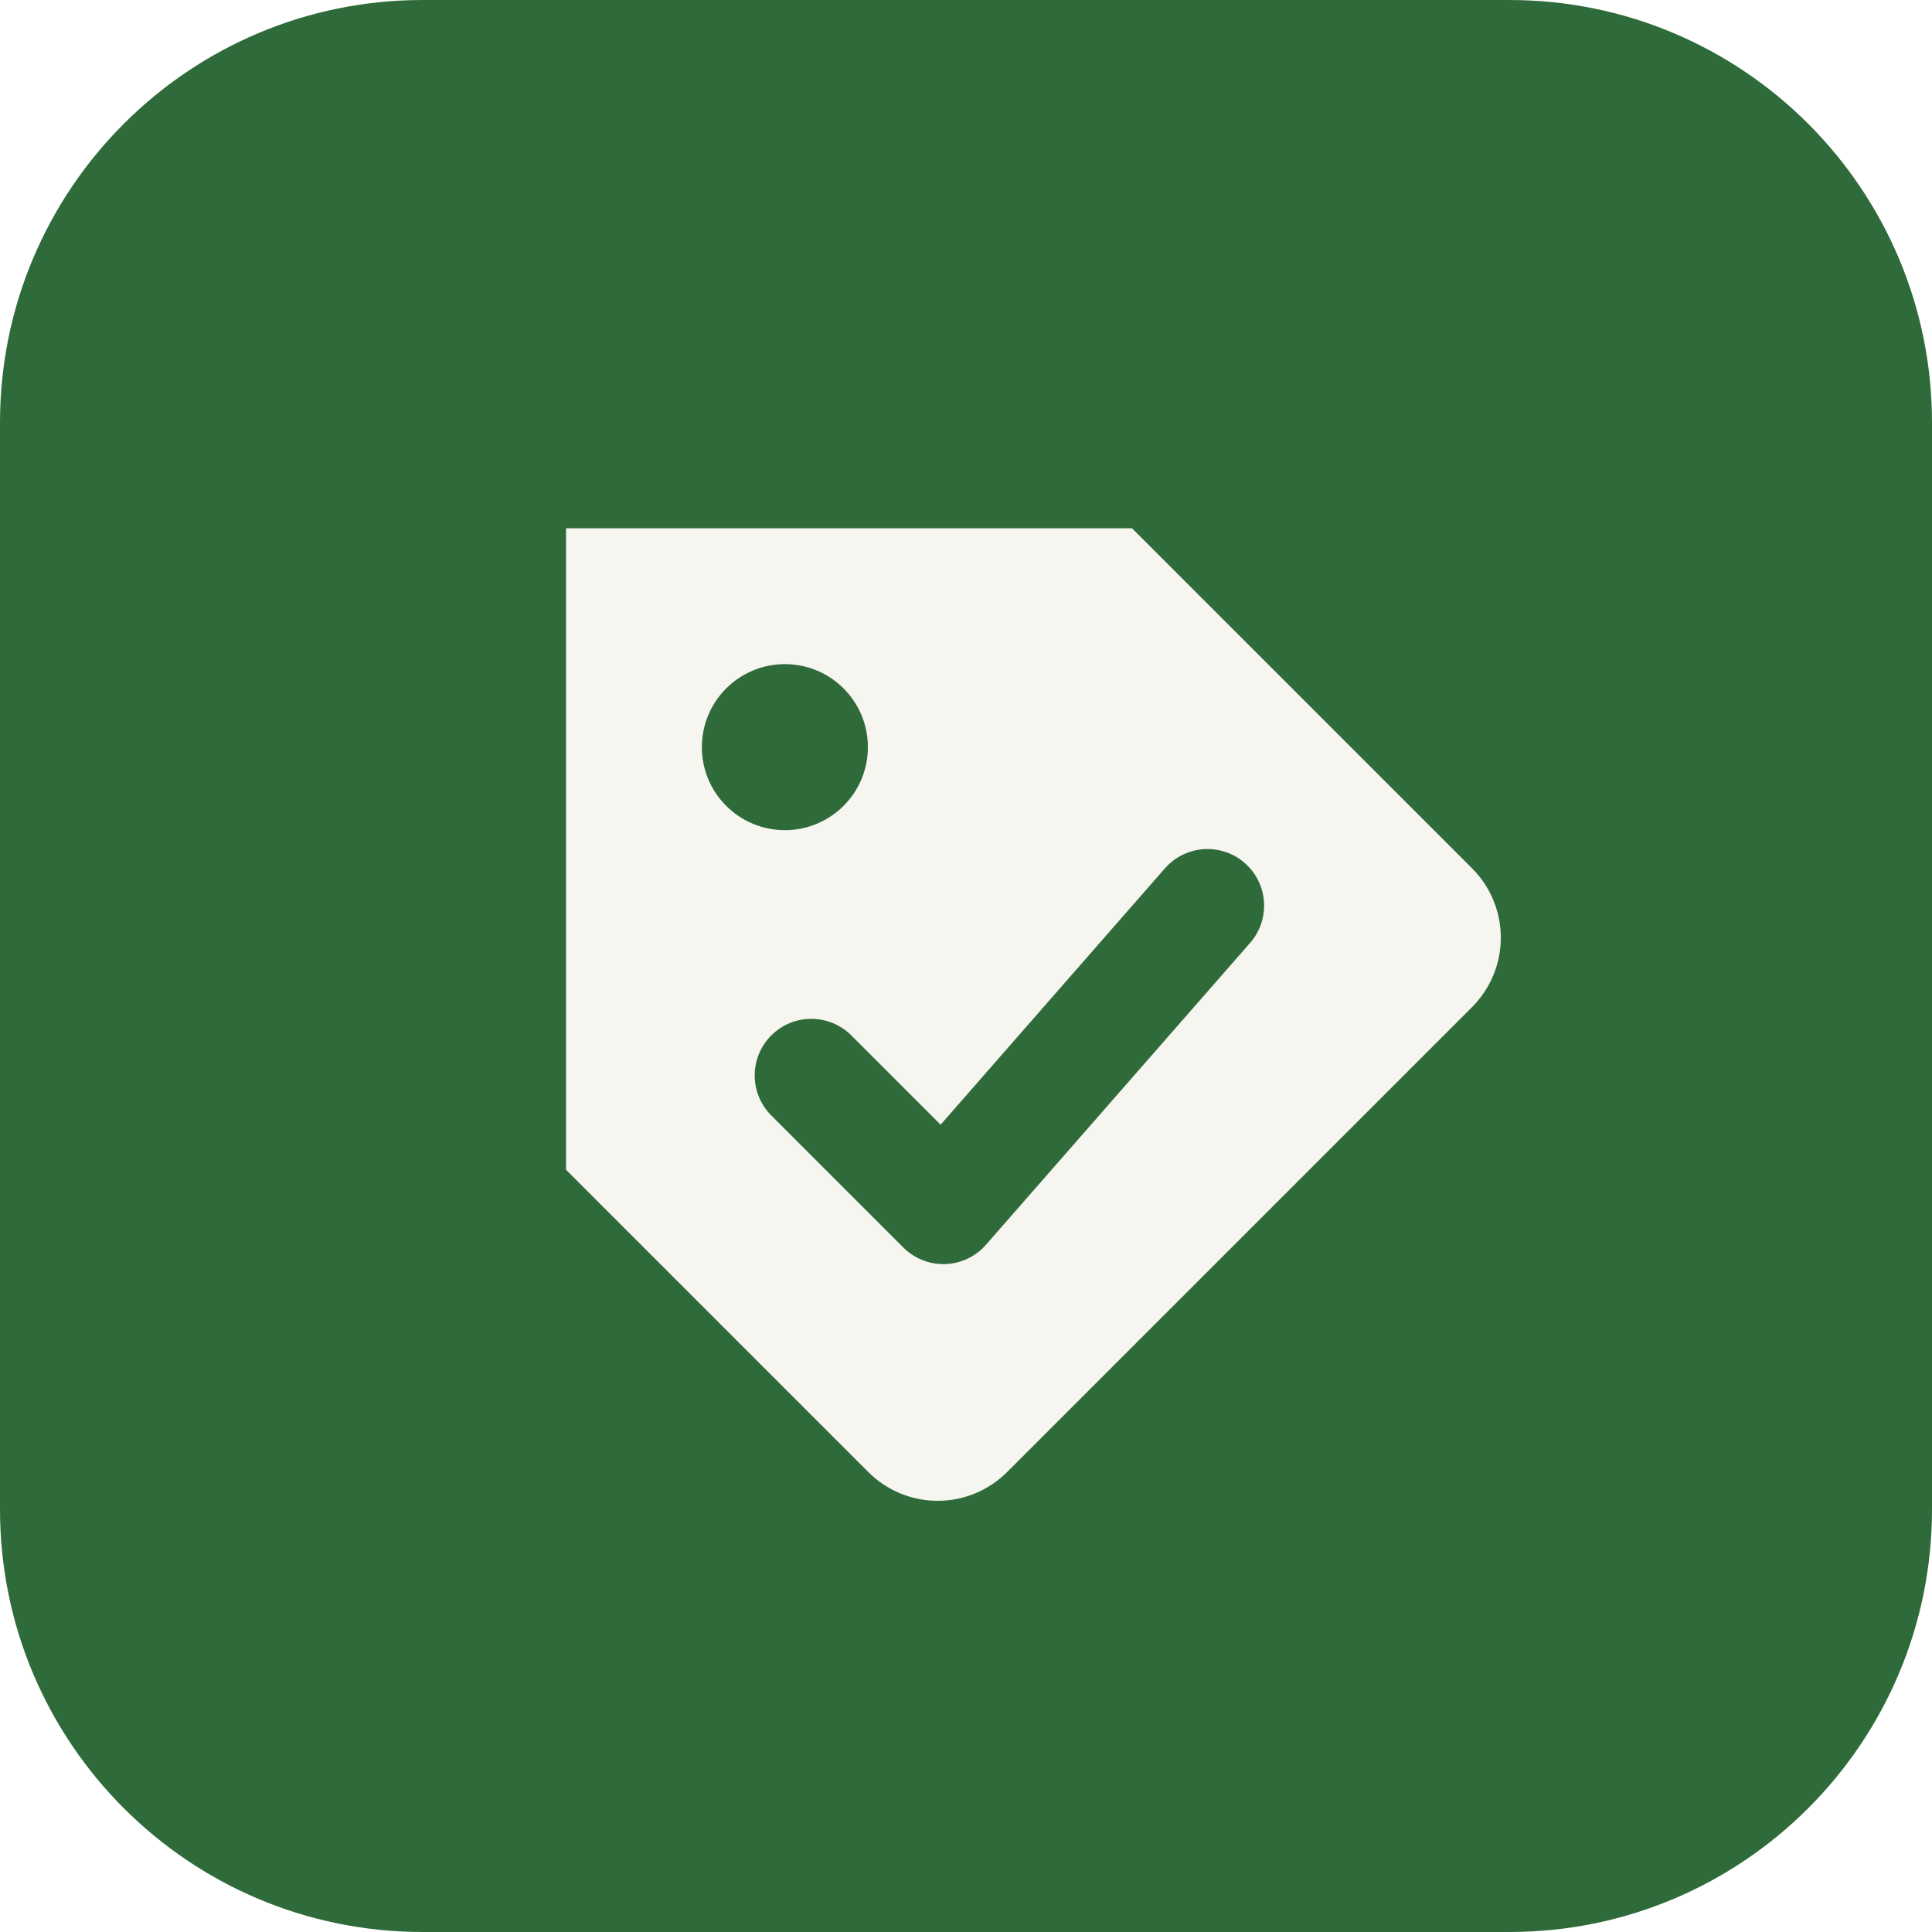
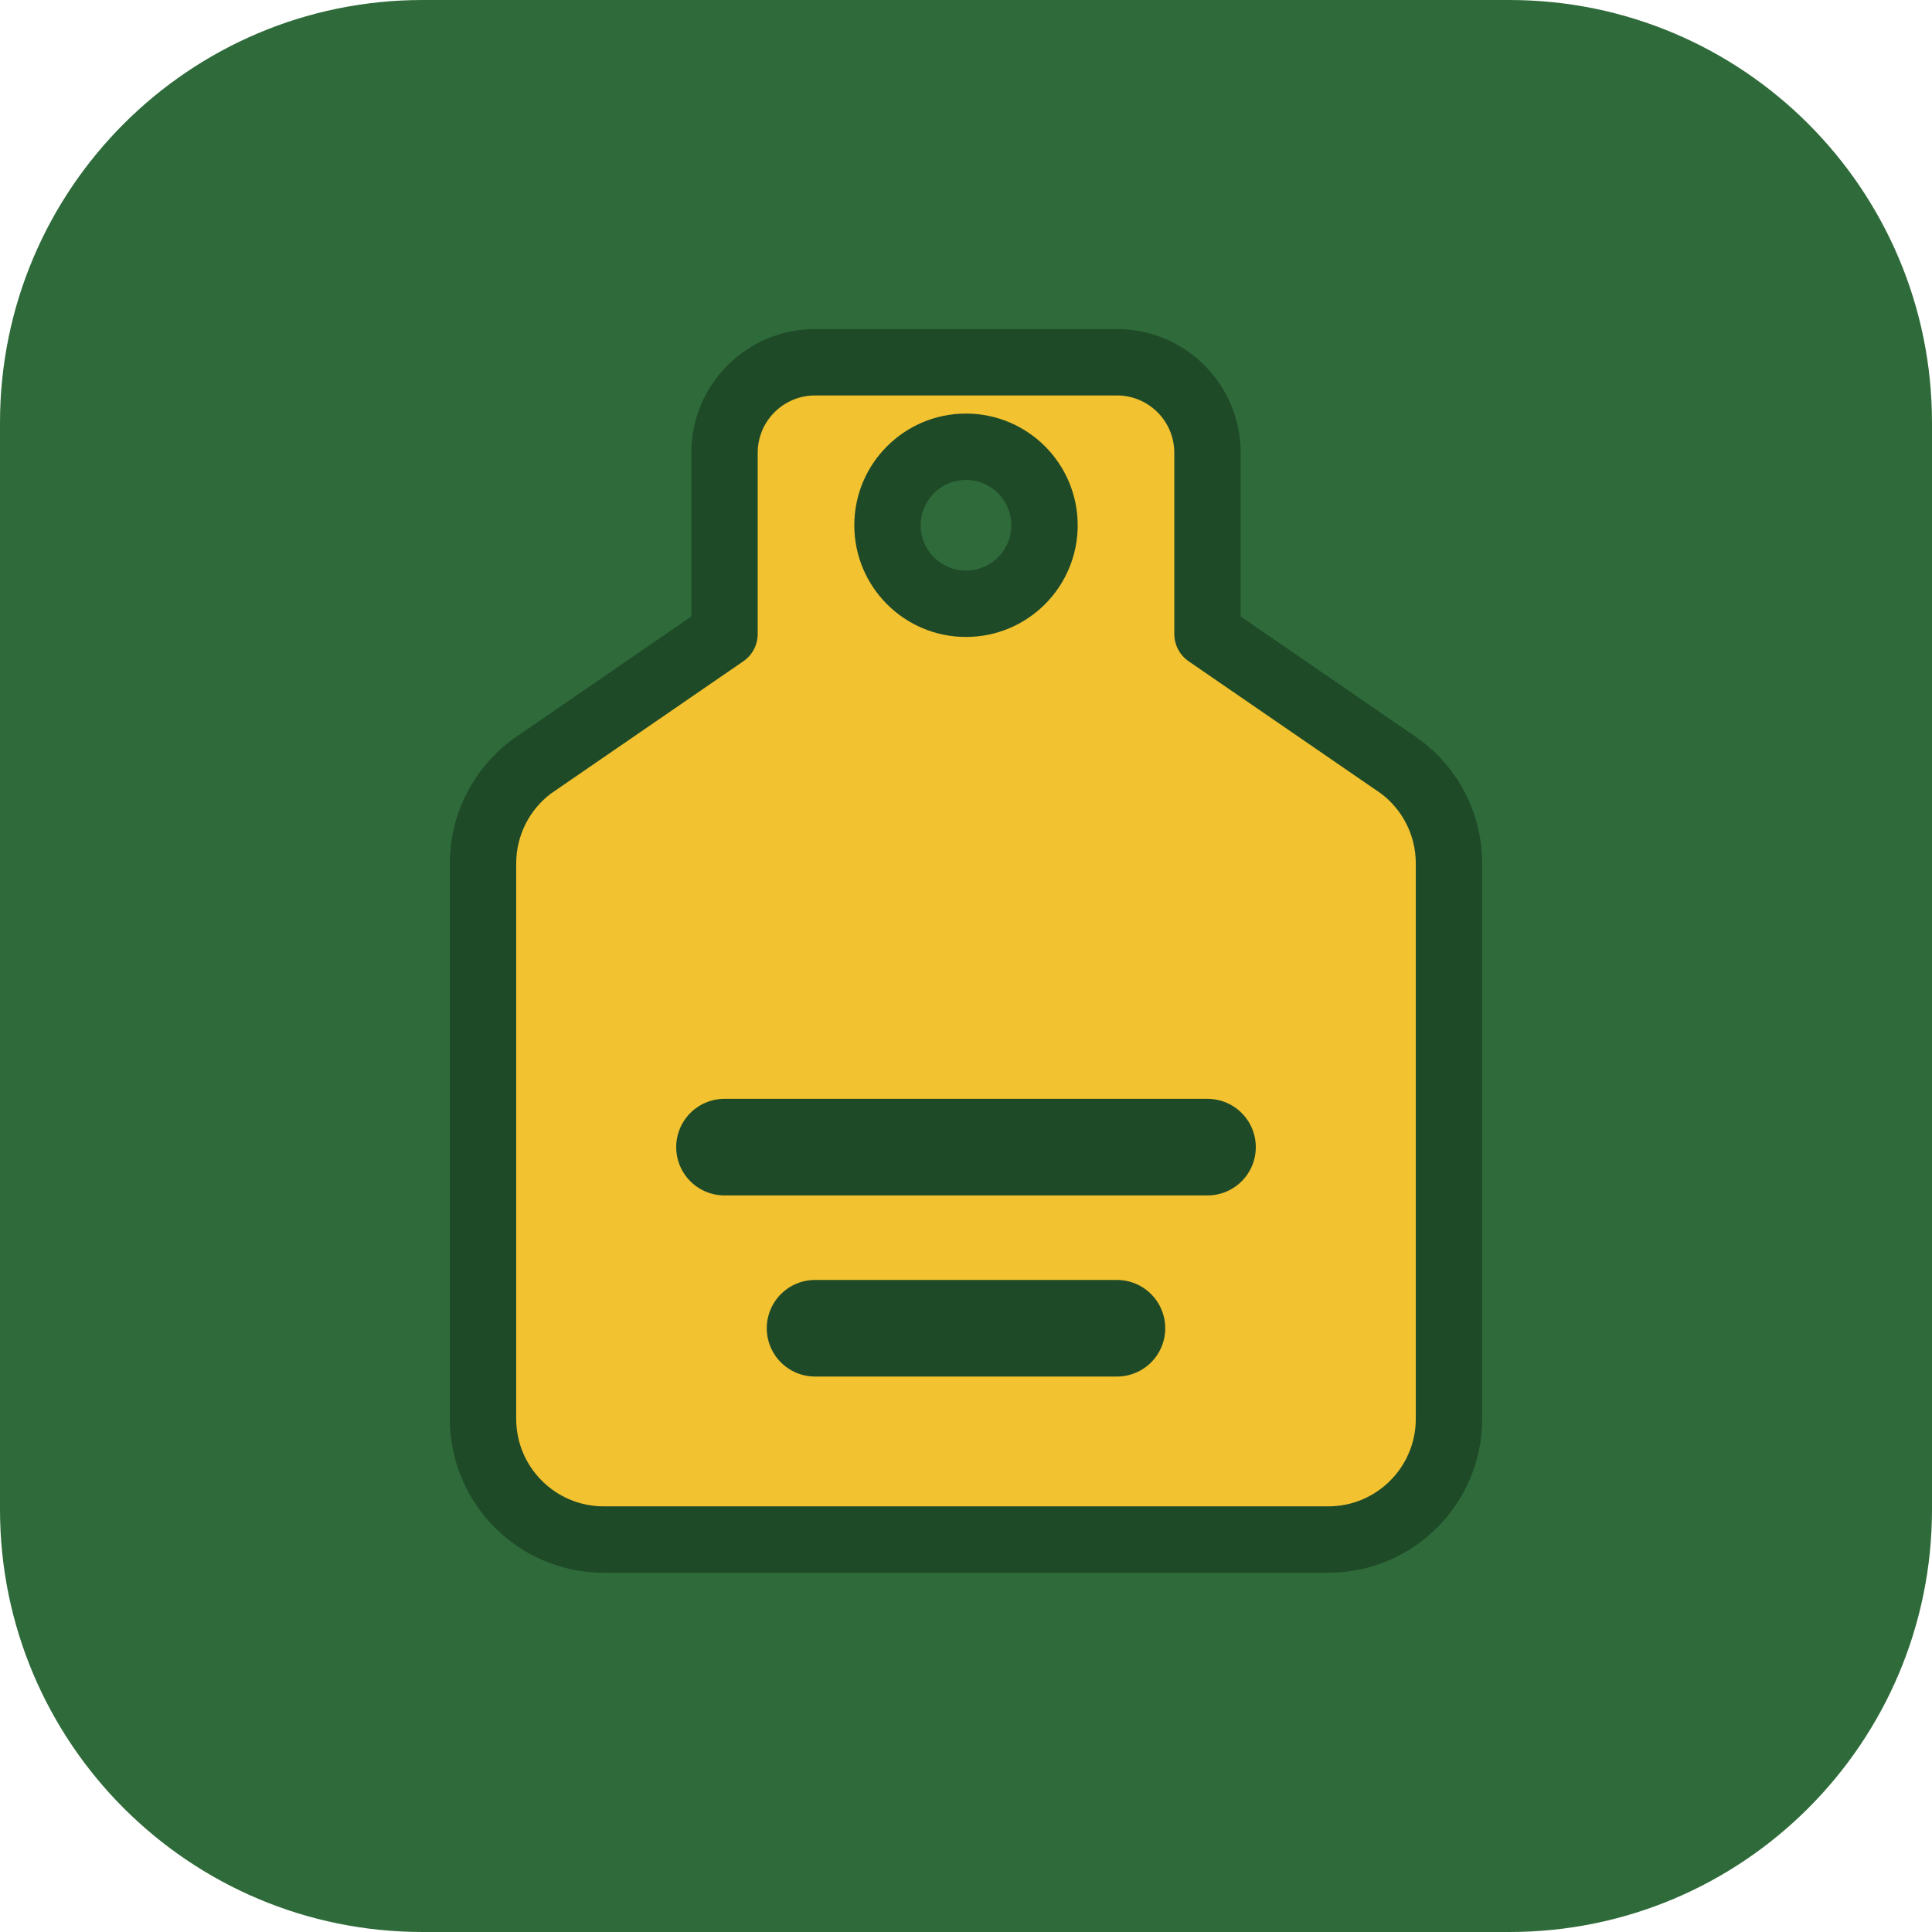
<svg xmlns="http://www.w3.org/2000/svg" viewBox="0 0 512 512">
  <rect width="512" height="512" rx="112" fill="#2F6B3A" />
-   <path d="M150 140h150l90 90a26 26 0 0 1 0 37L267 390a26 26 0 0 1-37 0l-80-80z" fill="#F6F5EF" />
-   <circle cx="208" cy="198" r="22" fill="#2F6B3A" />
-   <path d="M215 285l35 35 70-80" fill="none" stroke="#2F6B3A" stroke-width="30" stroke-linecap="round" stroke-linejoin="round" />
+   <g transform="translate(64 56) scale(16)" stroke="#1F4A28" stroke-width="1.1" stroke-linecap="round" stroke-linejoin="round">
+     <path fill="#F2C230" d="M9.5 2.5h5A1.5 1.5 0 0 1 16 4v3l3.2 2.2a2 2 0 0 1 .8 1.6V20a2 2 0 0 1-2 2H6a2 2 0 0 1-2-2v-9.2a2 2 0 0 1 .8-1.6L8 7V4a1.5 1.5 0 0 1 1.5-1.5z" />
+     <circle cx="12" cy="5.2" r="1.3" fill="#2F6B3A" />
+     <path d="M8 15.5h8M9.5 18.5h5" fill="none" stroke-width="1.6" />
+   </g>
</svg>
